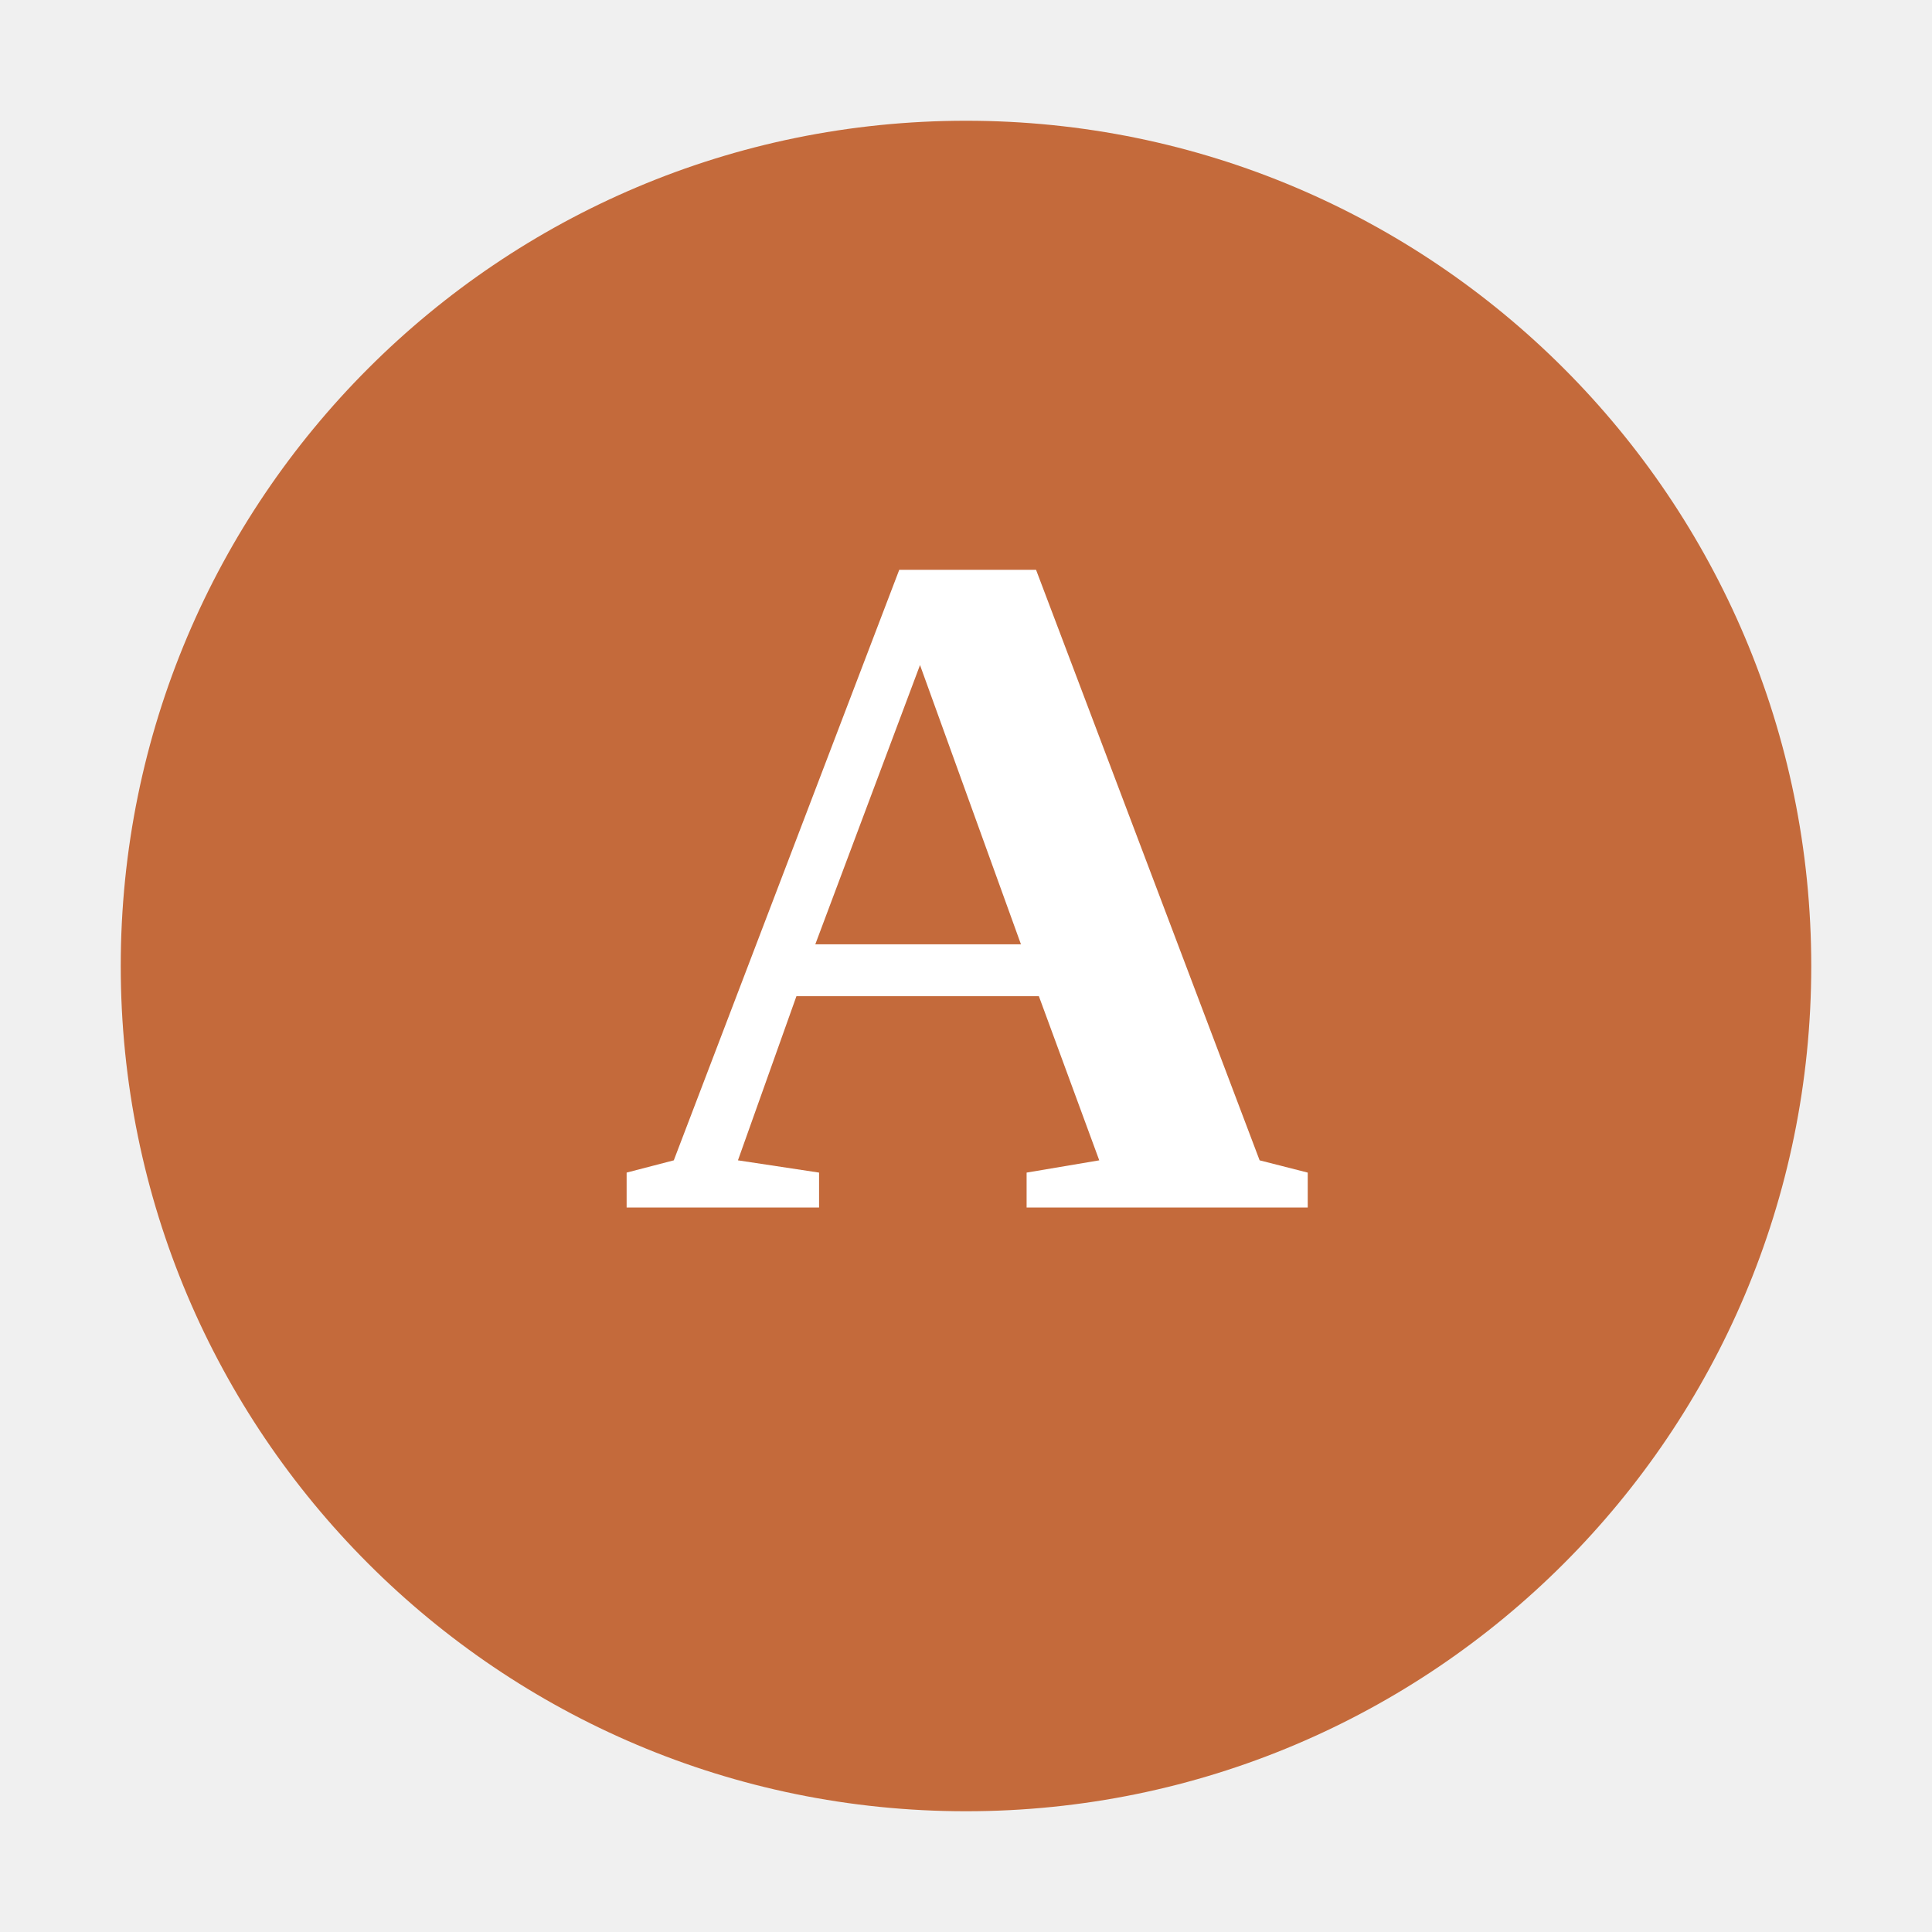
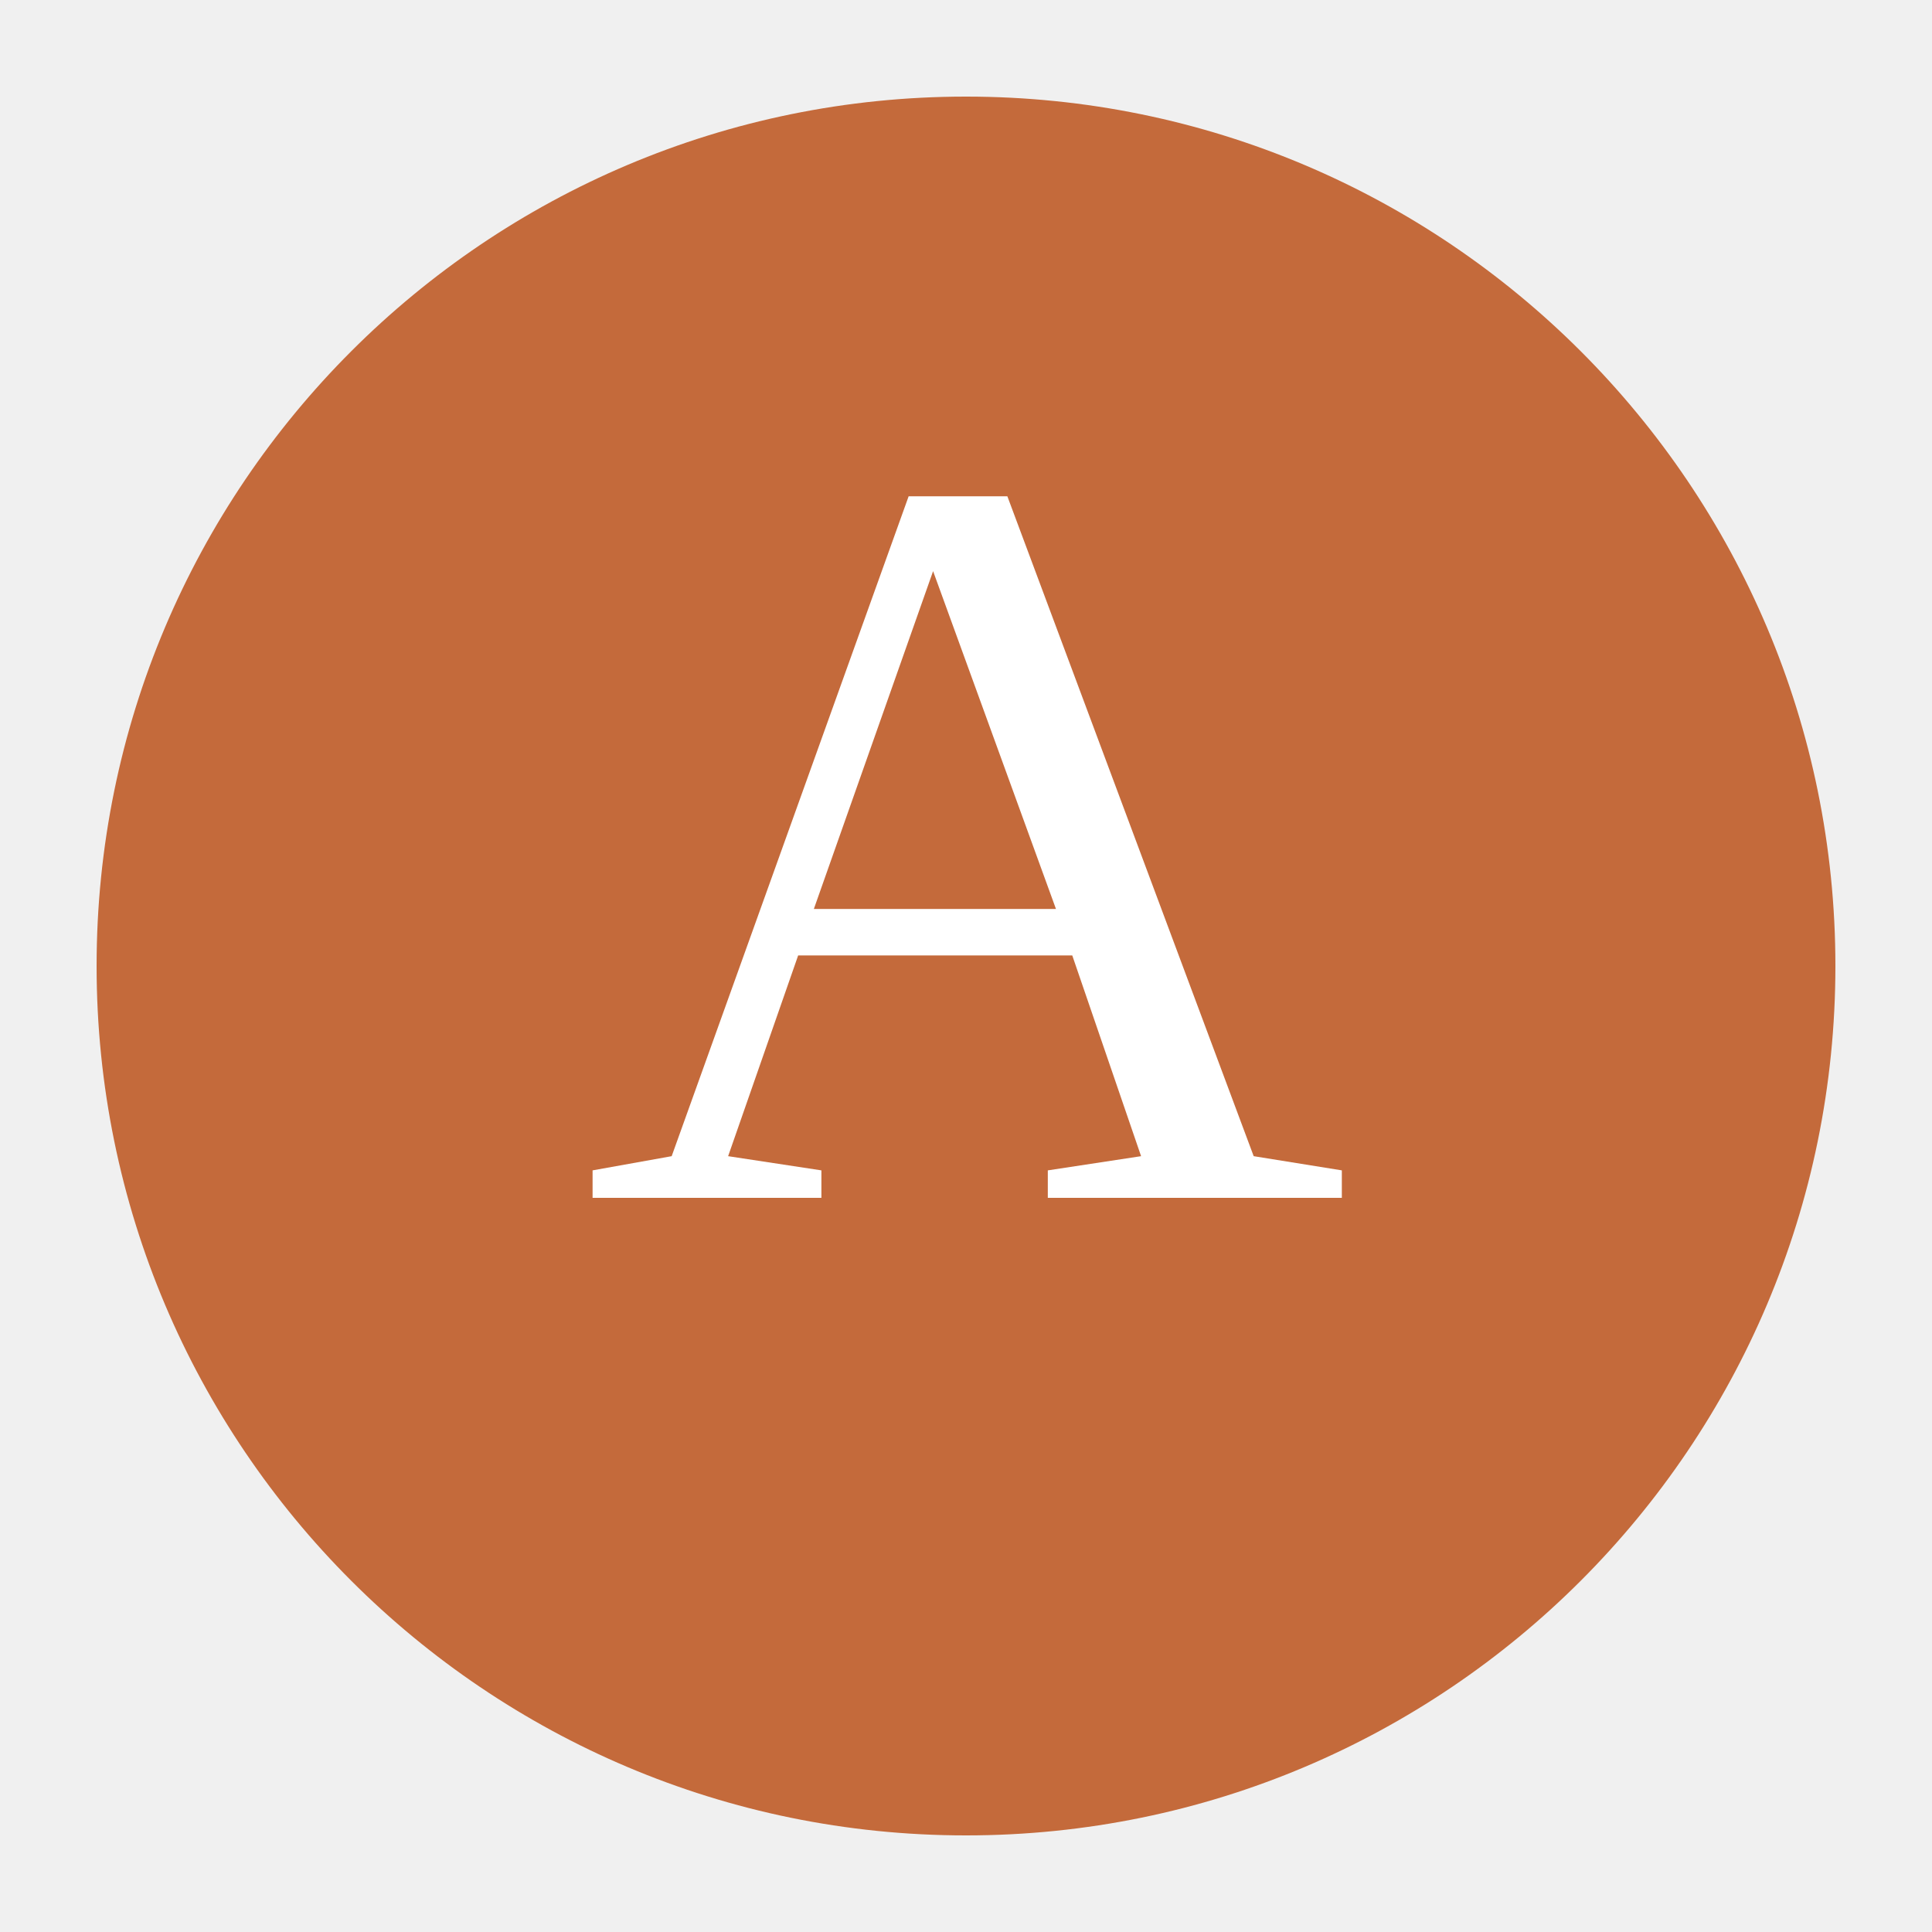
- <svg xmlns="http://www.w3.org/2000/svg" viewBox="0 0 32 32">
-   <circle cx="16" cy="16" r="14" fill="#C46A3B" />
-   <text x="16" y="20" font-size="16" text-anchor="middle" fill="white" font-weight="bold">A</text>
+ <svg xmlns="http://www.w3.org/2000/svg" viewBox="0 0 100 100">
+   <circle cx="50" cy="50" r="45" fill="#C46A3B" />
+   <text x="50" y="62" font-size="55" text-anchor="middle" fill="white">A</text>
</svg>
